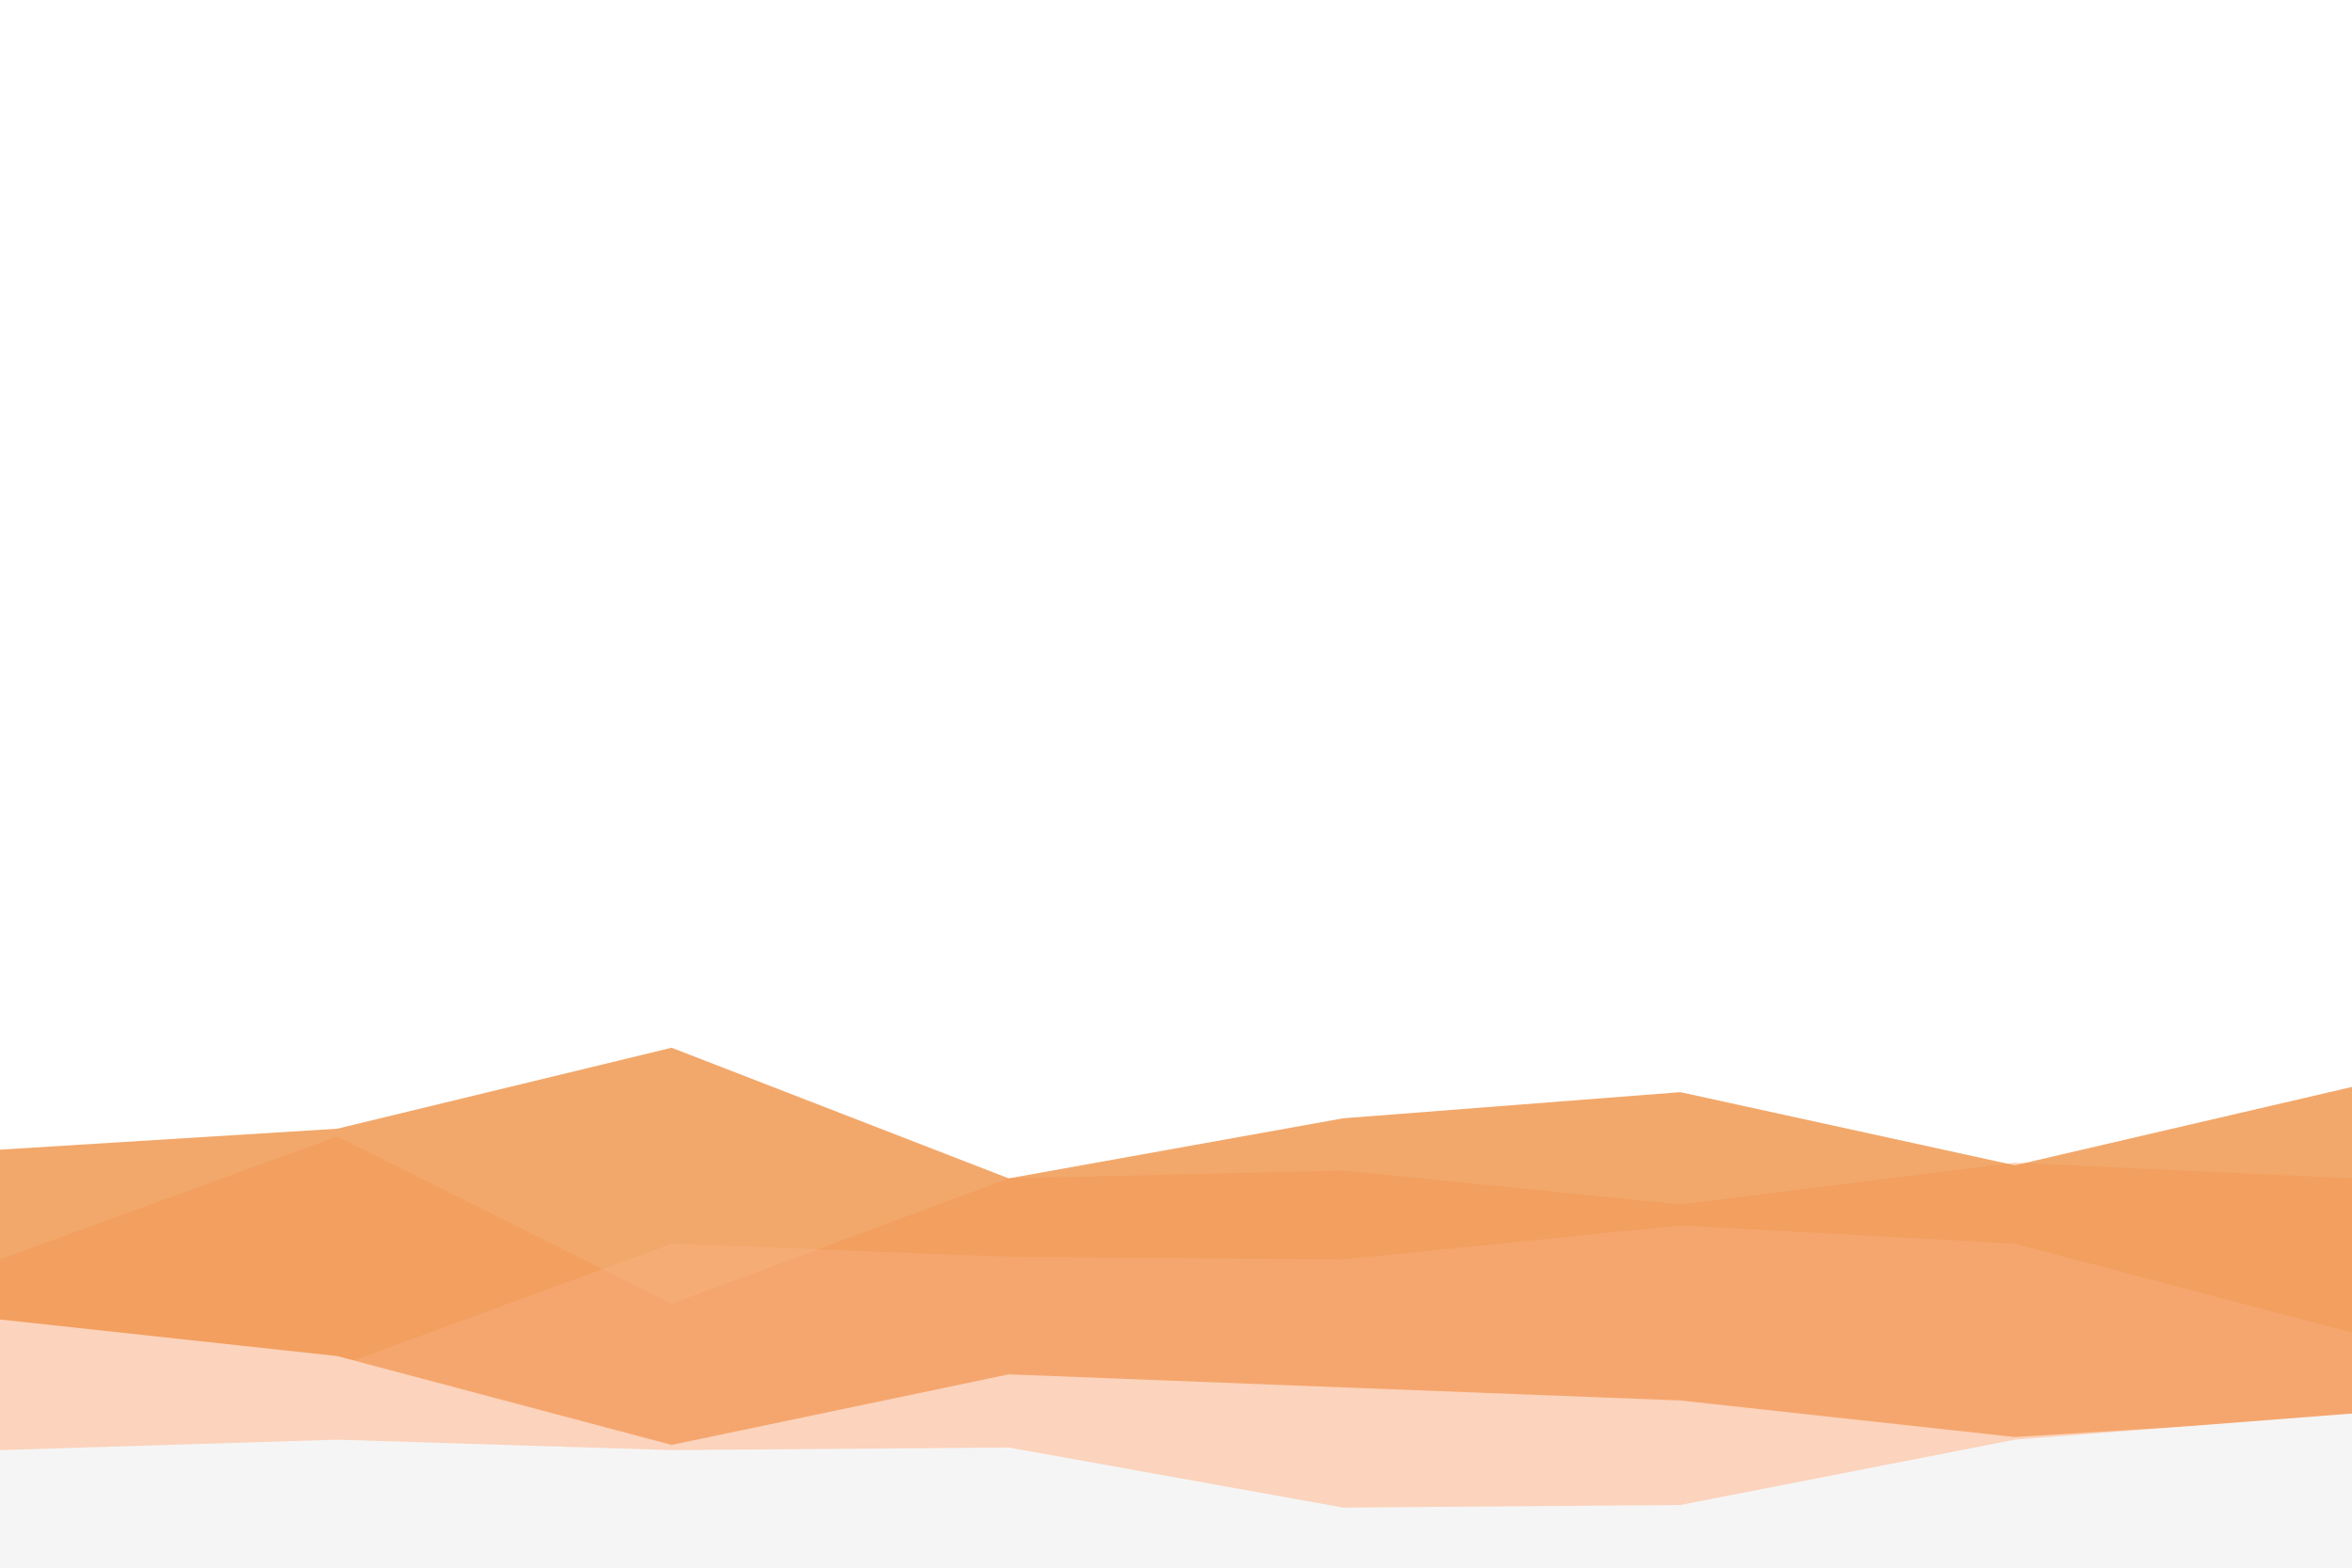
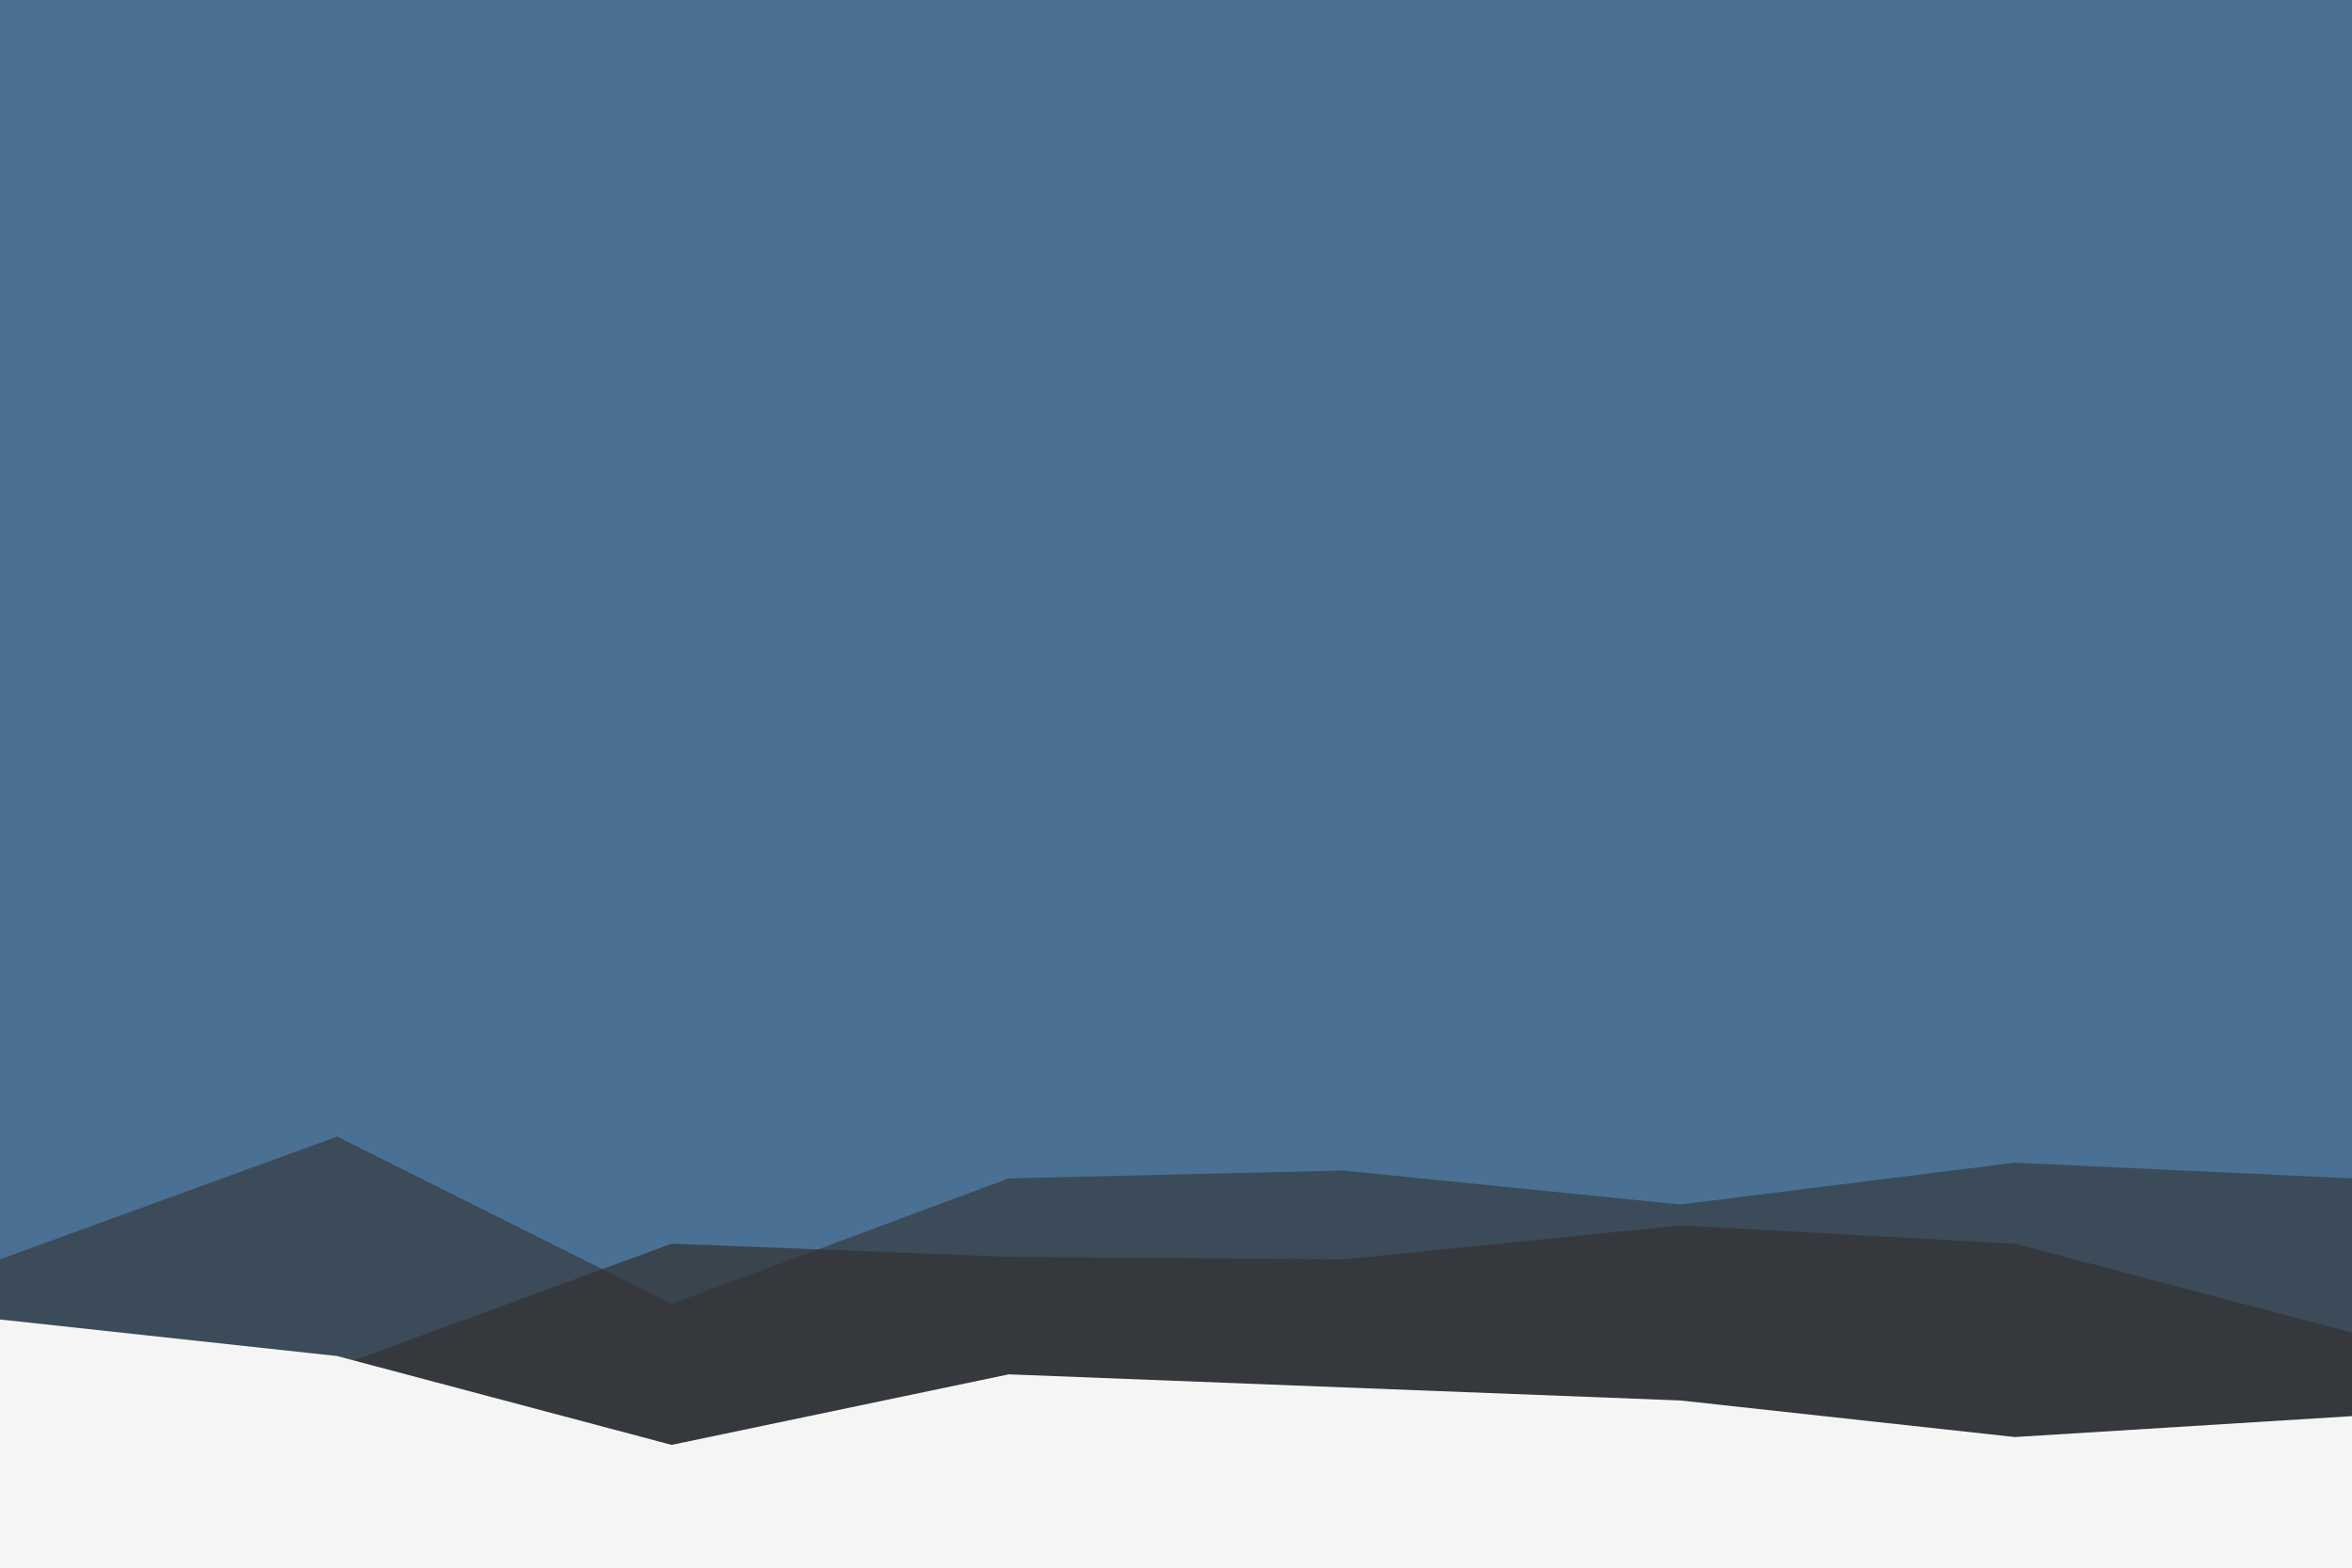
<svg xmlns="http://www.w3.org/2000/svg" id="visual" viewBox="0 0 900 600" width="900" height="600" version="1.1">
-   <rect x="0" y="0" width="900" height="600" fill="#00000000" />
-   <path d="M0 440L129 432L257 401L386 451L514 428L643 418L771 446L900 416L900 601L771 601L643 601L514 601L386 601L257 601L129 601L0 601Z" fill="#e96f0999" />
-   <path d="M0 482L129 435L257 499L386 451L514 448L643 461L771 445L900 451L900 601L771 601L643 601L514 601L386 601L257 601L129 601L0 601Z" fill="#f4914f66" />
-   <path d="M0 512L129 523L257 476L386 481L514 482L643 469L771 476L900 510L900 601L771 601L643 601L514 601L386 601L257 601L129 601L0 601Z" fill="#fbb28566" />
-   <path d="M0 505L129 519L257 553L386 526L514 531L643 536L771 550L900 542L900 601L771 601L643 601L514 601L386 601L257 601L129 601L0 601Z" fill="#fcd3bc" />
-   <path d="M0 555L129 551L257 555L386 554L514 577L643 576L771 551L900 541L900 601L771 601L643 601L514 601L386 601L257 601L129 601L0 601Z" fill="#f5f5f5" />
+   <rect x="0" y="0" width="900" height="590" fill="#1d4c7acc" />
+   <path d="M0 482L129 435L257 499L386 451L514 448L643 461L771 445L900 451L900 590L771 590L643 590L514 590L386 590L257 590L129 590L0 590Z" fill="#33333399" />
+   <path d="M0 512L129 523L257 476L386 481L514 482L643 469L771 476L900 510L900 590L771 590L643 590L514 590L386 590L257 590L129 590L0 590Z" fill="#333333b3" />
+   <path d="M0 505L129 519L257 553L386 526L514 531L643 536L771 550L900 542L900 601L771 601L643 601L514 601L386 601L257 601L129 601L0 601Z" fill="#f5f5f5" />
+   <rect x="0" y="590" width="900" height="590" fill="#f5f5f5" />
</svg>
